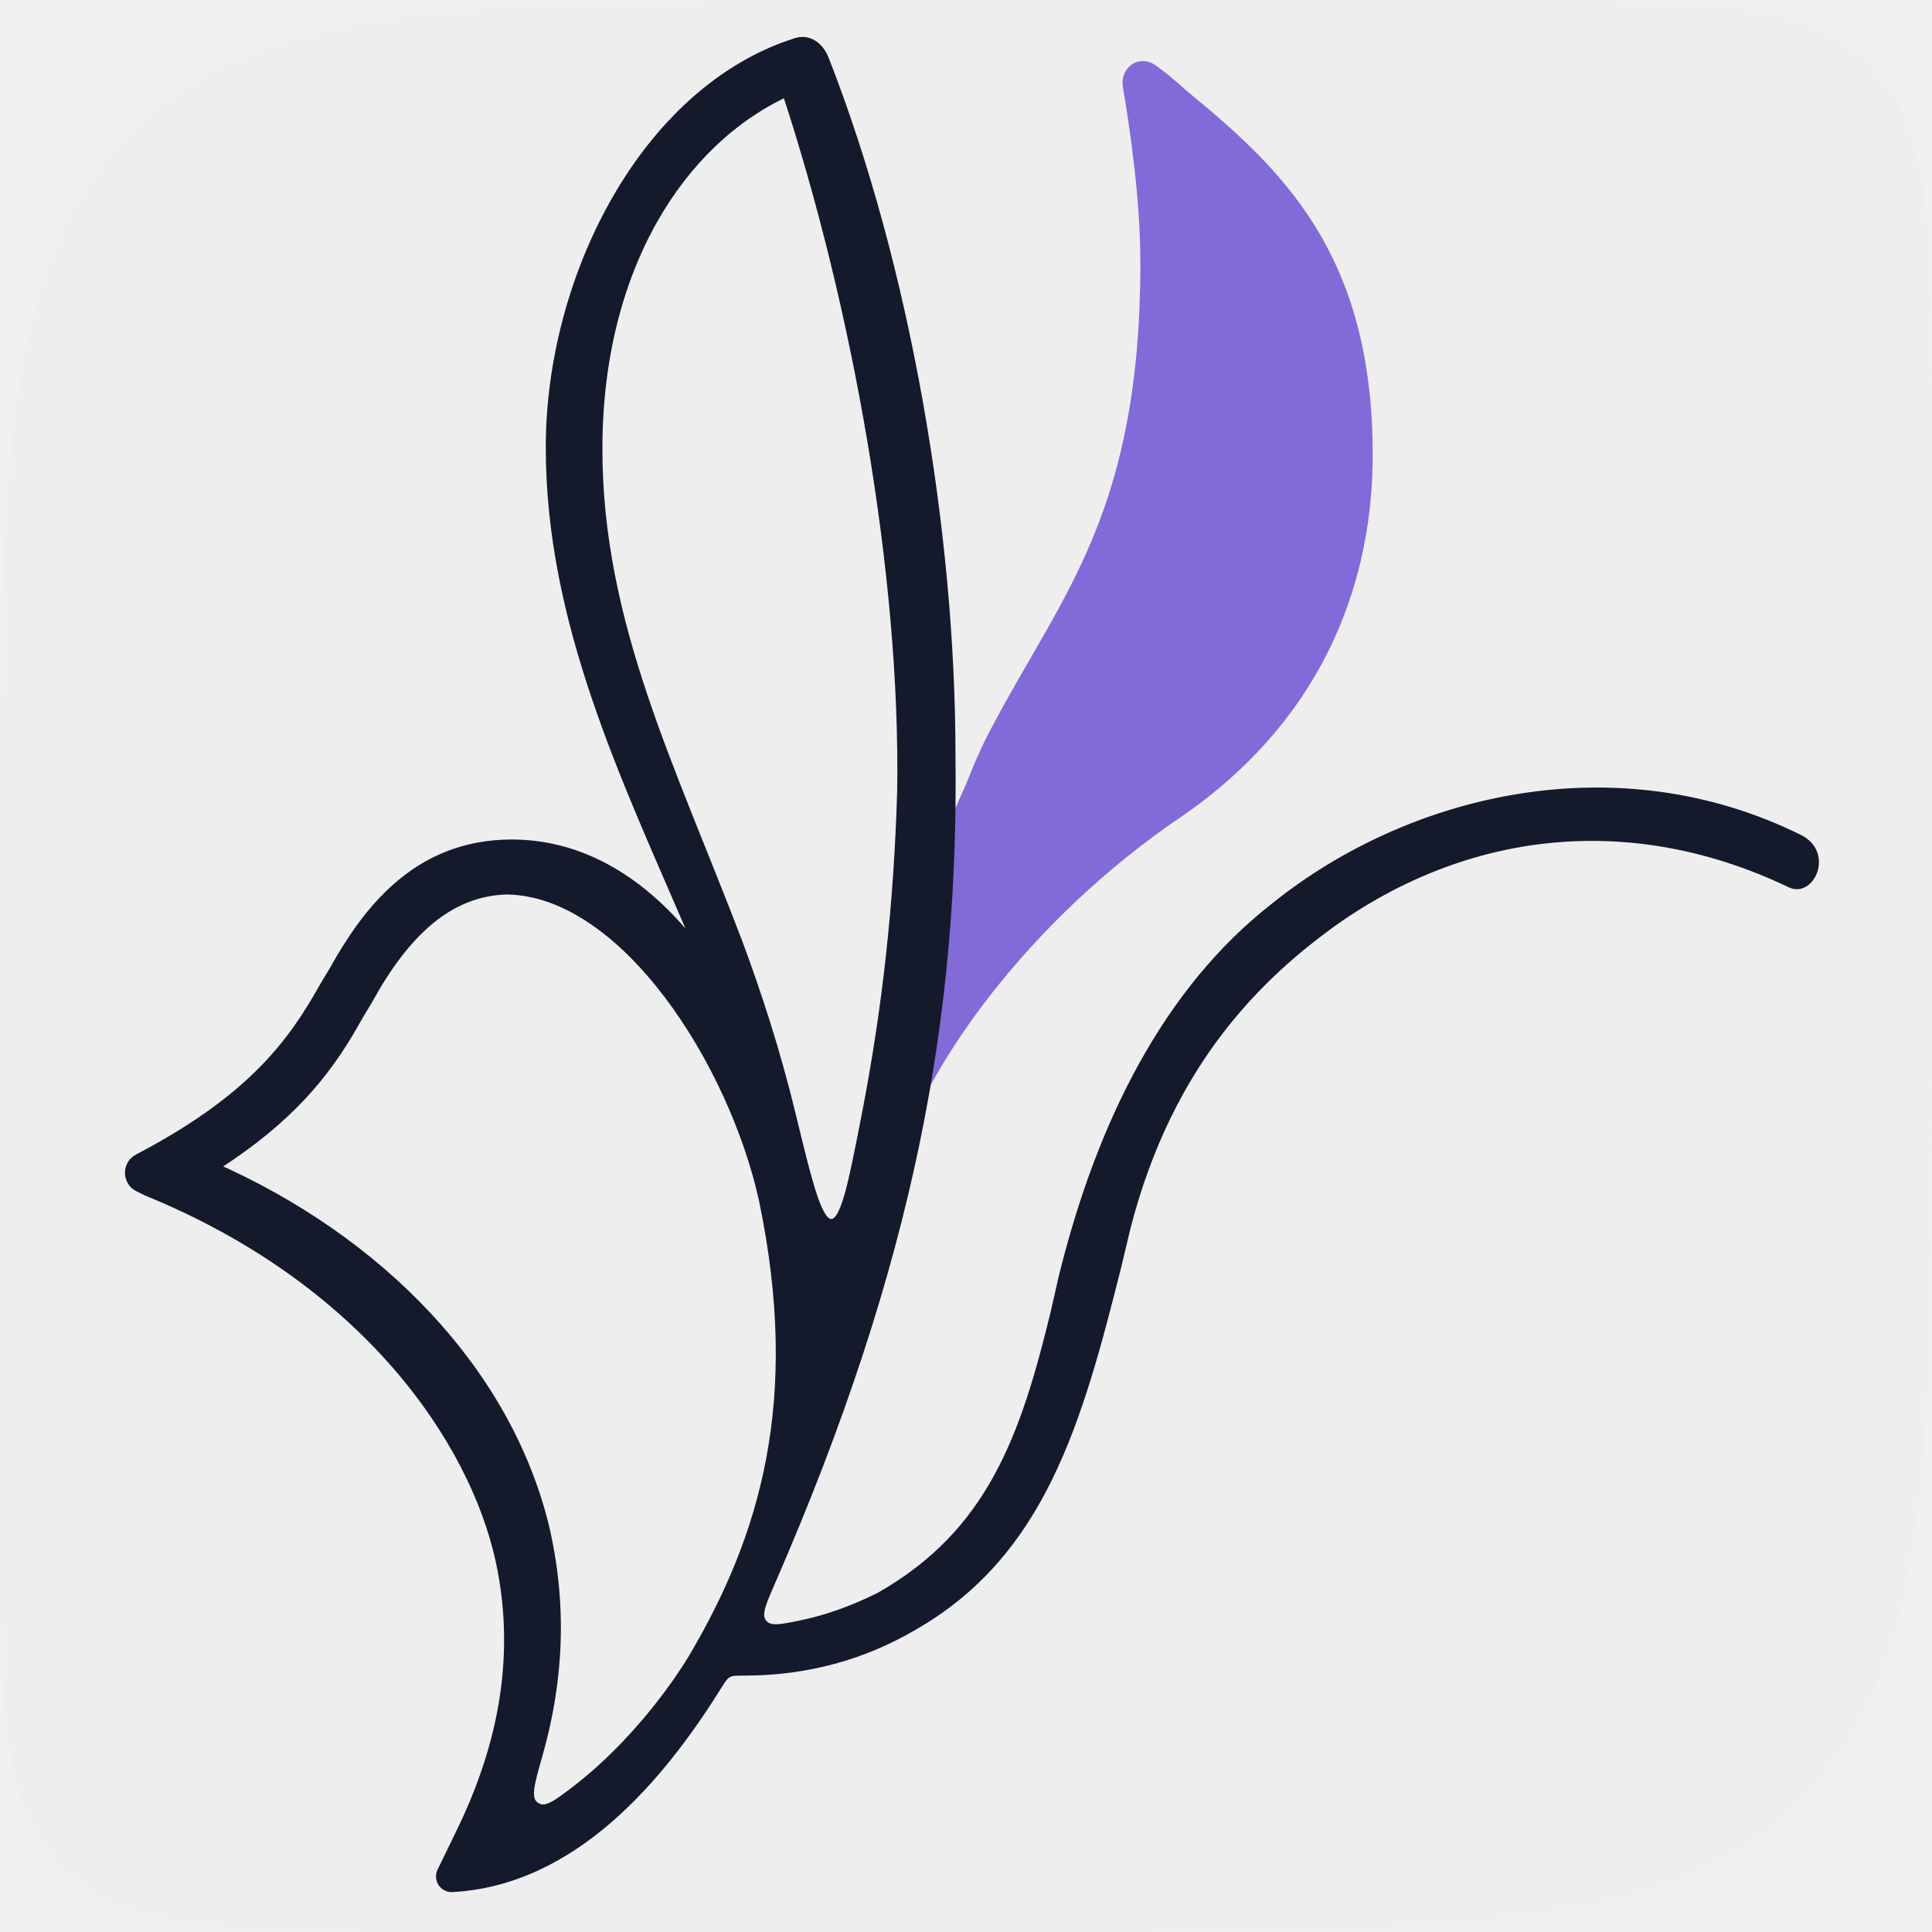
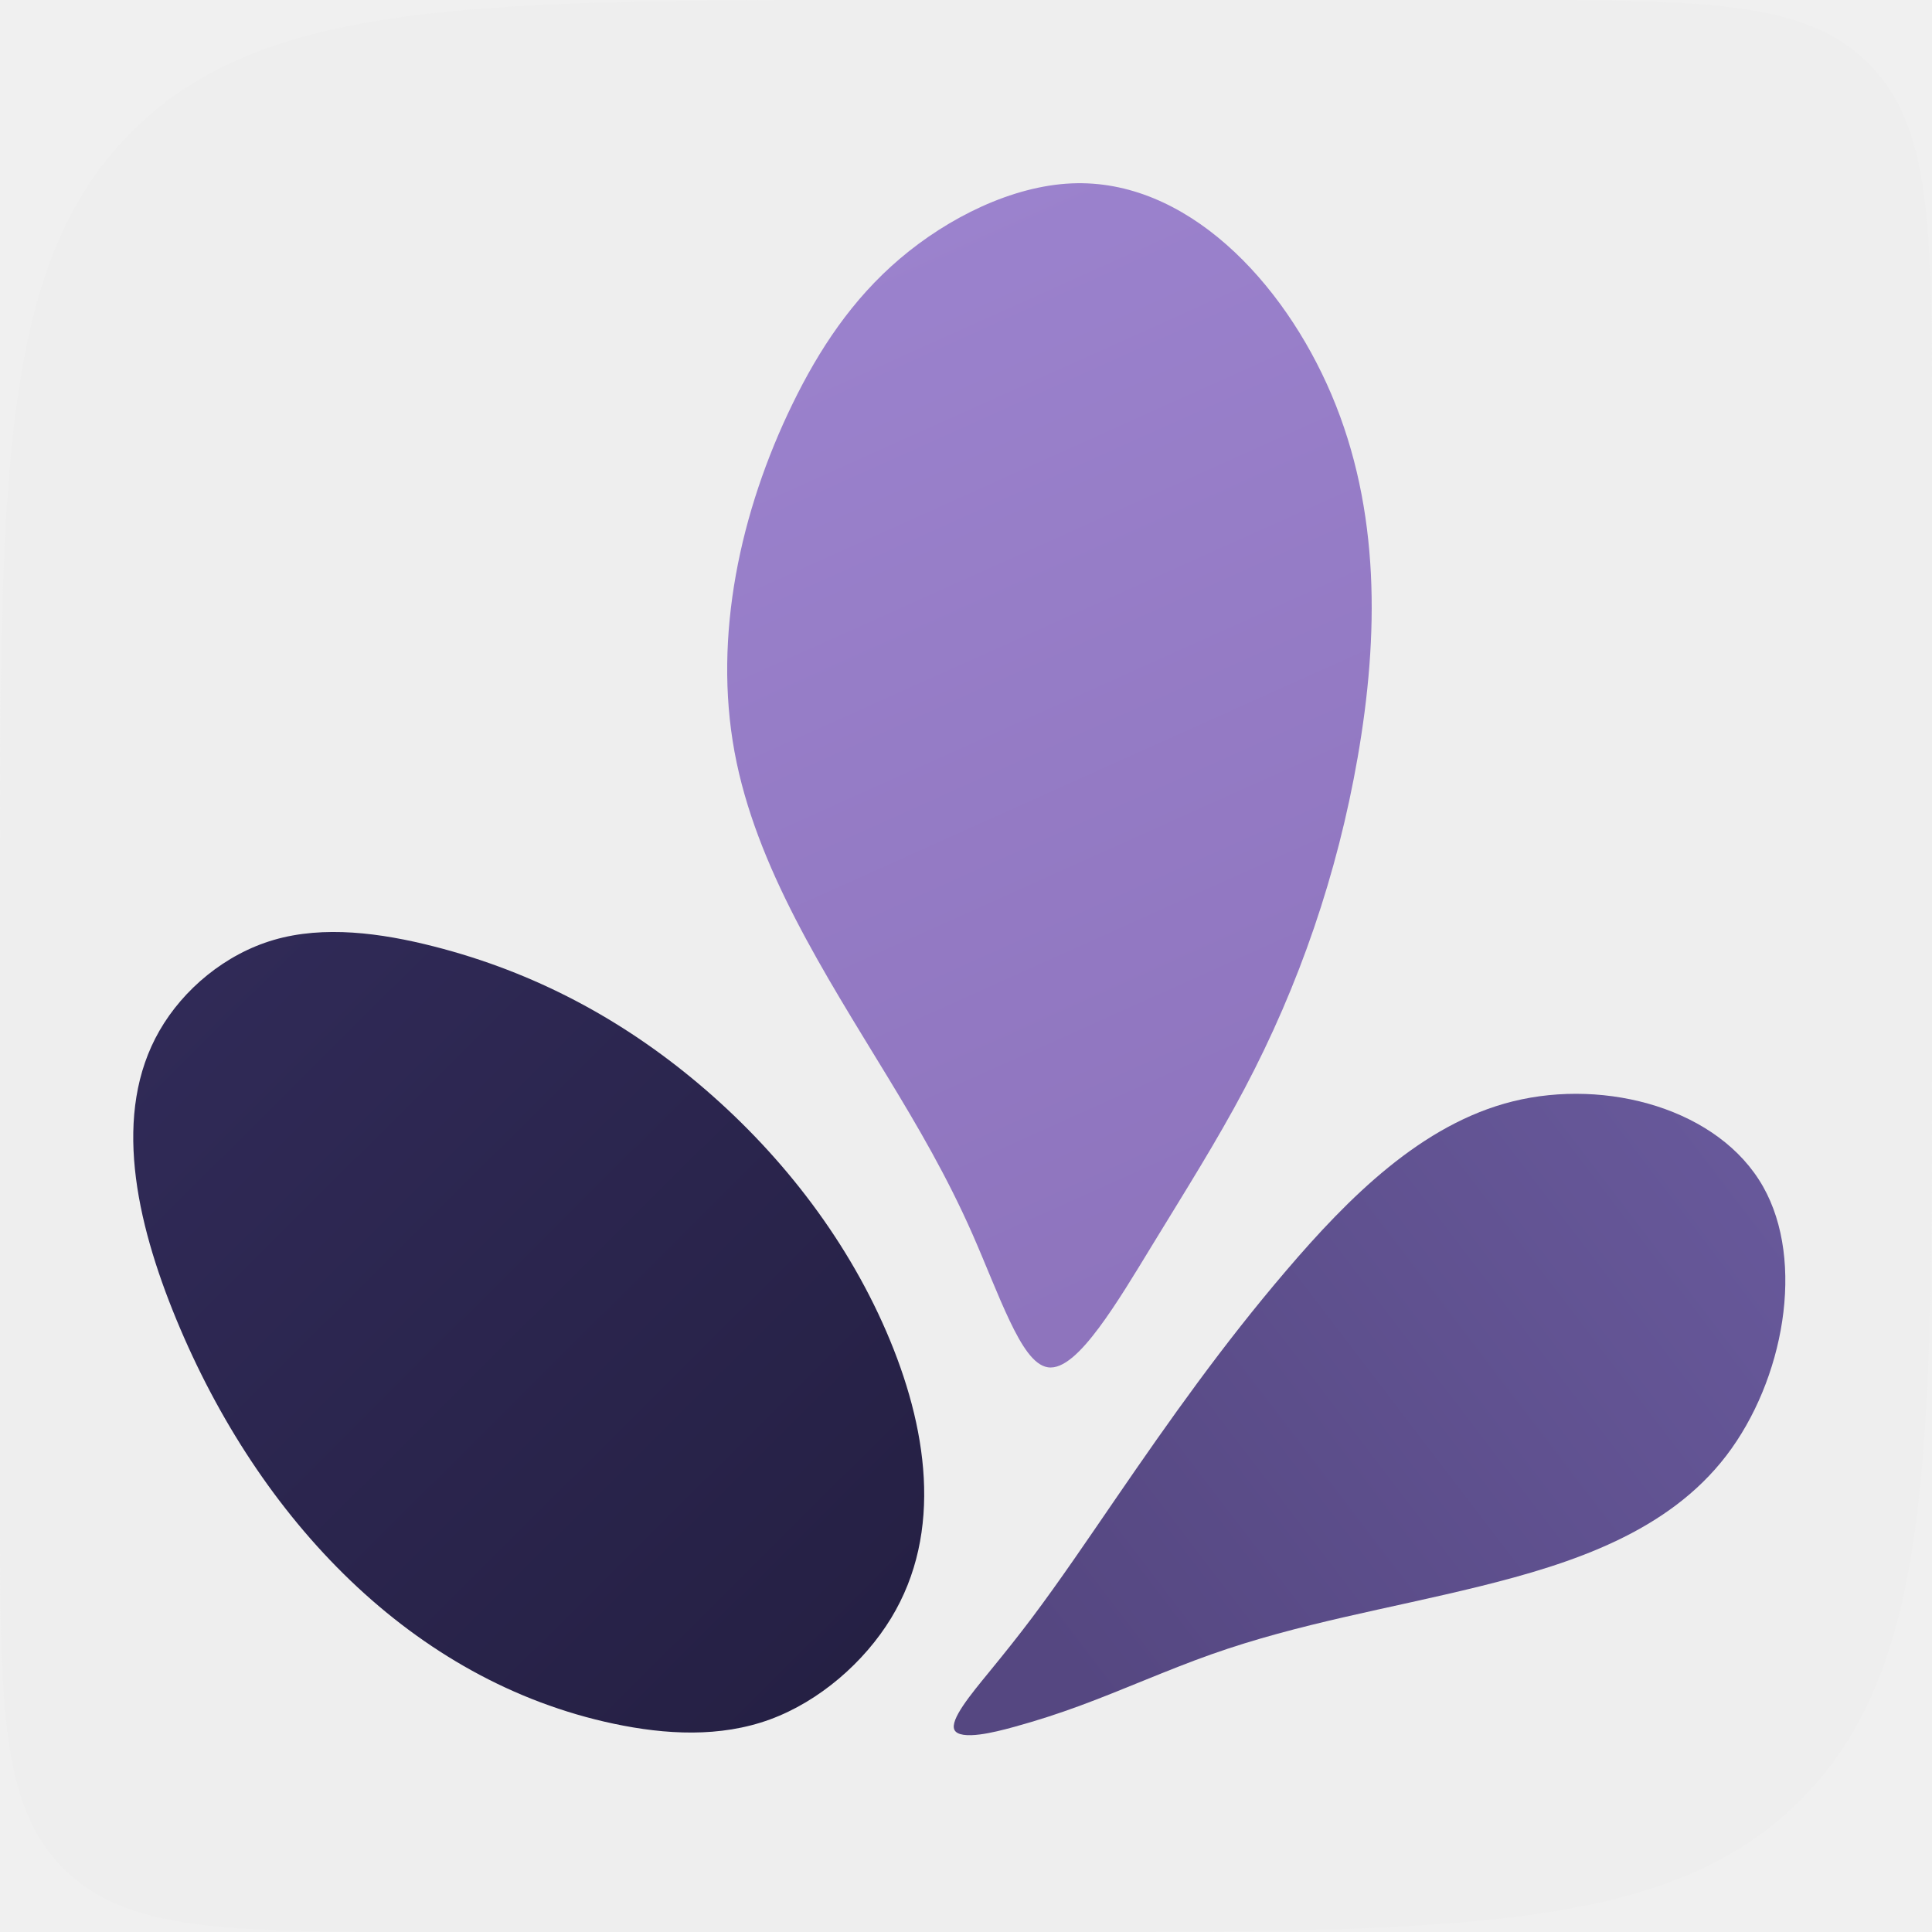
<svg xmlns="http://www.w3.org/2000/svg" width="116" height="116" viewBox="0 0 116 116" fill="none">
  <path d="M0 54C0 28.544 0 15.816 7.908 7.908C15.816 0 28.544 0 54 0H90C102.257 0 108.385 0 112.192 3.808C116 7.615 116 13.743 116 26V62C116 87.456 116 100.184 108.092 108.092C100.184 116 87.456 116 62 116H26C13.743 116 7.615 116 3.808 112.192C0 108.385 0 102.257 0 90V54Z" fill="#EEEEEE" />
-   <mask id="mask0_127_107" style="mask-type:luminance" maskUnits="userSpaceOnUse" x="0" y="0" width="116" height="116">
-     <path d="M115.821 0H0V115.821H115.821V0Z" fill="white" />
-   </mask>
-   <g mask="url(#mask0_127_107)">
-     <path d="M51.919 72.455C53.386 69.581 53.916 51.564 60.084 43.693C60.122 43.645 60.155 43.595 60.184 43.541C64.294 35.831 68.97 30.744 68.97 15.784C68.97 11.885 68.32 7.516 67.914 5.169C67.782 4.408 68.469 3.883 69.097 4.332C69.593 4.686 70.207 5.174 70.932 5.841C76.621 10.514 81.919 15.455 81.919 27.317C81.919 34.376 79.368 42.529 70.834 48.494C60.977 55.12 55.295 64.009 53.884 68.409C53.869 68.456 53.851 68.501 53.829 68.546L51.919 72.455Z" fill="#826AD9" />
-     <path d="M51.919 72.455C53.391 69.572 55.5 52 60.141 43.622C64.261 35.867 68.97 30.797 68.97 15.784C68.97 11.885 68.32 7.516 67.914 5.169C67.782 4.408 68.469 3.883 69.097 4.332C69.593 4.686 70.207 5.174 70.932 5.841C76.621 10.514 81.919 15.455 81.919 27.317C81.919 34.376 79.368 42.529 70.834 48.494C60.977 55.12 55.295 64.009 53.884 68.409C53.869 68.456 53.851 68.501 53.829 68.546L51.919 72.455Z" stroke="#826AD9" />
-     <path d="M107.519 53.055C97.918 48.455 88.019 49.655 79.918 55.455C75.819 58.455 70.219 63.555 67.618 73.755L67.118 75.855C64.719 85.455 62.519 93.255 54.819 97.655C51.919 99.355 48.519 100.355 44.718 100.355C44.201 100.355 43.942 100.355 43.726 100.467C43.708 100.476 43.692 100.485 43.675 100.495C43.466 100.619 43.325 100.843 43.045 101.292C39.706 106.629 34.482 112.978 27.119 113.355C26.61 113.355 26.276 112.823 26.498 112.365L27.619 110.055C29.919 105.355 31.319 99.855 30.019 93.755C28.419 86.355 21.819 76.855 8.819 71.555C8.396 71.353 8.185 71.252 8.073 71.148C7.659 70.762 7.647 70.109 8.048 69.709C8.157 69.6 8.364 69.492 8.779 69.276L8.819 69.255C15.118 65.855 17.519 62.655 19.419 59.255L20.019 58.255C21.919 54.855 24.919 50.655 30.718 50.655C33.919 50.655 37.519 51.955 40.919 55.855L41.134 56.143C41.279 56.335 41.582 56.187 41.519 55.955C37.519 46.655 33.019 37.355 33.019 26.855C33.019 16.655 38.718 5.455 47.718 2.555C48.519 2.255 49.207 2.761 49.519 3.555C54.419 16.055 57.118 31.955 57.118 45.355C57.309 60.812 54.769 75.54 46.284 95.013C45.711 96.328 45.425 96.985 45.808 97.457C46.191 97.93 46.828 97.798 48.103 97.535C49.752 97.195 51.324 96.602 52.819 95.855C59.519 92.055 61.519 86.255 63.319 78.855L63.819 76.655C66.118 67.355 70.118 59.455 76.519 54.455C84.719 47.855 97.118 44.955 108.019 50.355C109.819 51.247 108.696 53.619 107.519 53.055ZM12.618 70.09C12.618 70.026 12.684 69.984 12.742 70.009C22.781 74.42 30.428 82.294 32.718 91.655C33.794 96.263 33.63 100.811 32.319 105.391C31.814 107.158 31.561 108.041 32.16 108.448C32.759 108.854 33.392 108.366 34.658 107.39C37.251 105.39 39.785 102.456 41.519 99.655C45.919 92.255 48.319 84.055 45.819 72.055C44.019 63.855 37.519 53.555 30.419 53.455C26.919 53.555 24.319 56.055 22.119 60.055L21.519 61.055C19.919 63.955 17.919 66.655 13.819 69.455L12.756 70.164C12.697 70.203 12.618 70.161 12.618 70.09ZM47.218 5.555C40.919 8.455 35.919 16.055 35.919 26.955C35.919 37.455 40.319 46.055 44.319 56.555C45.46 59.616 46.602 63.108 47.52 66.891C48.582 71.27 49.113 73.459 49.918 73.441C50.722 73.423 51.137 71.299 51.967 67.052C53.235 60.561 53.925 54.215 54.118 47.455C54.319 34.455 51.419 18.355 47.218 5.555C47.319 5.555 47.319 5.555 47.218 5.555Z" fill="#141A2C" />
-     <path d="M47.218 5.555C40.919 8.455 35.919 16.055 35.919 26.955C35.919 37.455 40.319 46.055 44.319 56.555C45.46 59.616 46.602 63.108 47.52 66.891C48.582 71.27 49.113 73.459 49.918 73.441C50.722 73.423 51.137 71.299 51.967 67.052C53.235 60.561 53.925 54.215 54.118 47.455C54.319 34.455 51.419 18.355 47.218 5.555ZM47.218 5.555C47.319 5.555 47.319 5.555 47.218 5.555ZM107.519 53.055C97.918 48.455 88.019 49.655 79.918 55.455C75.819 58.455 70.219 63.555 67.618 73.755L67.118 75.855C64.719 85.455 62.519 93.255 54.819 97.655C51.919 99.355 48.519 100.355 44.718 100.355C44.201 100.355 43.942 100.355 43.726 100.467C43.708 100.476 43.692 100.485 43.675 100.495C43.466 100.619 43.325 100.843 43.045 101.292C39.706 106.629 34.482 112.978 27.119 113.355C26.61 113.355 26.276 112.823 26.498 112.365L27.619 110.055C29.919 105.355 31.319 99.855 30.019 93.755C28.419 86.355 21.819 76.855 8.819 71.555C8.396 71.353 8.185 71.252 8.073 71.148C7.659 70.762 7.647 70.109 8.048 69.709C8.157 69.6 8.364 69.492 8.779 69.276L8.819 69.255C15.118 65.855 17.519 62.655 19.419 59.255L20.019 58.255C21.919 54.855 24.919 50.655 30.718 50.655C33.919 50.655 37.519 51.955 40.919 55.855L41.134 56.143C41.279 56.335 41.582 56.187 41.519 55.955C37.519 46.655 33.019 37.355 33.019 26.855C33.019 16.655 38.718 5.455 47.718 2.555C48.519 2.255 49.207 2.761 49.519 3.555C54.419 16.055 57.118 31.955 57.118 45.355C57.309 60.812 54.769 75.54 46.284 95.013C45.711 96.328 45.425 96.985 45.808 97.457C46.191 97.93 46.828 97.798 48.103 97.535C49.752 97.195 51.324 96.602 52.819 95.855C59.519 92.055 61.519 86.255 63.319 78.855L63.819 76.655C66.118 67.355 70.118 59.455 76.519 54.455C84.719 47.855 97.118 44.955 108.019 50.355C109.819 51.247 108.696 53.619 107.519 53.055ZM32.718 91.655C30.428 82.294 22.781 74.42 12.742 70.009C12.684 69.984 12.618 70.026 12.618 70.09C12.618 70.161 12.697 70.203 12.756 70.164L13.819 69.455C17.919 66.655 19.919 63.955 21.519 61.055L22.119 60.055C24.319 56.055 26.919 53.555 30.419 53.455C37.519 53.555 44.019 63.855 45.819 72.055C48.319 84.055 45.919 92.255 41.519 99.655C39.785 102.456 37.251 105.39 34.658 107.39C33.392 108.366 32.759 108.854 32.16 108.448C31.561 108.041 31.814 107.158 32.319 105.391C33.63 100.811 33.794 96.263 32.718 91.655Z" stroke="#141A2C" stroke-width="0.5" />
-   </g>
+   <path d="M62.914 82.094C63.836 82.236 64.906 81.165 65.992 79.707C67.05 78.286 68.123 76.496 69.169 74.781C71.169 71.502 73.07 68.496 74.717 65.38C78.016 59.14 80.299 52.46 81.516 45.476C82.781 38.218 82.894 30.631 79.942 23.688C77.051 16.889 71.221 10.708 64.336 11.011C60.783 11.167 56.95 13.049 54.027 15.535C51.166 17.968 49.178 20.98 47.584 24.252C44.433 30.717 42.824 38.196 44.101 45.139C45.377 52.078 49.538 58.481 53.281 64.638C55.121 67.666 56.861 70.635 58.379 74.078C59.163 75.855 59.887 77.759 60.627 79.31C61.338 80.799 62.063 81.963 62.914 82.094Z" fill="url(#paint0_linear_135_90)" />
+   <path d="M36.859 103.497C39.952 104.15 43.234 104.337 46.235 103.236C49.199 102.148 51.89 99.804 53.501 97.159C56.66 91.972 55.672 85.624 53.215 79.945C50.709 74.149 46.674 69.049 41.915 65.047C37.343 61.202 32.103 58.37 26.062 56.828C22.863 56.011 19.441 55.556 16.438 56.434C13.524 57.286 11.006 59.393 9.572 61.89C6.736 66.83 8.145 73.299 10.585 79.213C15.54 91.217 24.748 100.937 36.859 103.497Z" fill="url(#paint1_linear_135_90)" />
+   <path d="M57.307 103.866C57.466 104.19 58.089 104.236 58.843 104.138C59.486 104.055 60.224 103.869 60.928 103.675C62.309 103.294 63.558 102.886 64.814 102.424C67.429 101.463 70.075 100.268 72.727 99.33C78.025 97.456 83.352 96.603 88.84 95.249C94.406 93.875 100.138 91.985 103.649 87.4C107.106 82.883 108.41 75.752 105.858 71.246C103.219 66.586 96.459 64.732 90.832 66.128C85.362 67.485 80.963 71.913 77.229 76.285C73.416 80.749 70.298 85.155 66.981 89.993C65.323 92.41 63.616 94.935 61.957 97.142C61.155 98.208 60.364 99.2 59.374 100.409C58.309 101.712 57.013 103.266 57.307 103.866Z" fill="url(#paint2_linear_135_90)" />
+   <defs>
+     <linearGradient id="paint0_linear_135_90" x1="49.248" y1="16.06" x2="77.43" y2="78.787" gradientUnits="userSpaceOnUse">
+       <stop stop-color="#9B82CD" />
+       <stop offset="1" stop-color="#8D73BC" />
+     </linearGradient>
+     <linearGradient id="paint1_linear_135_90" x1="12.157" y1="58.605" x2="52.339" y2="98.969" gradientUnits="userSpaceOnUse">
+       <stop stop-color="#302A57" />
+       <stop offset="1" stop-color="#252044" />
+     </linearGradient>
+     <linearGradient id="paint2_linear_135_90" x1="63.43" y1="99.151" x2="103.43" y2="68.605" gradientUnits="userSpaceOnUse">
+       <stop stop-color="#554781" />
+       <stop offset="1" stop-color="#67589A" />
+     </linearGradient>
+   </defs>
</svg>
